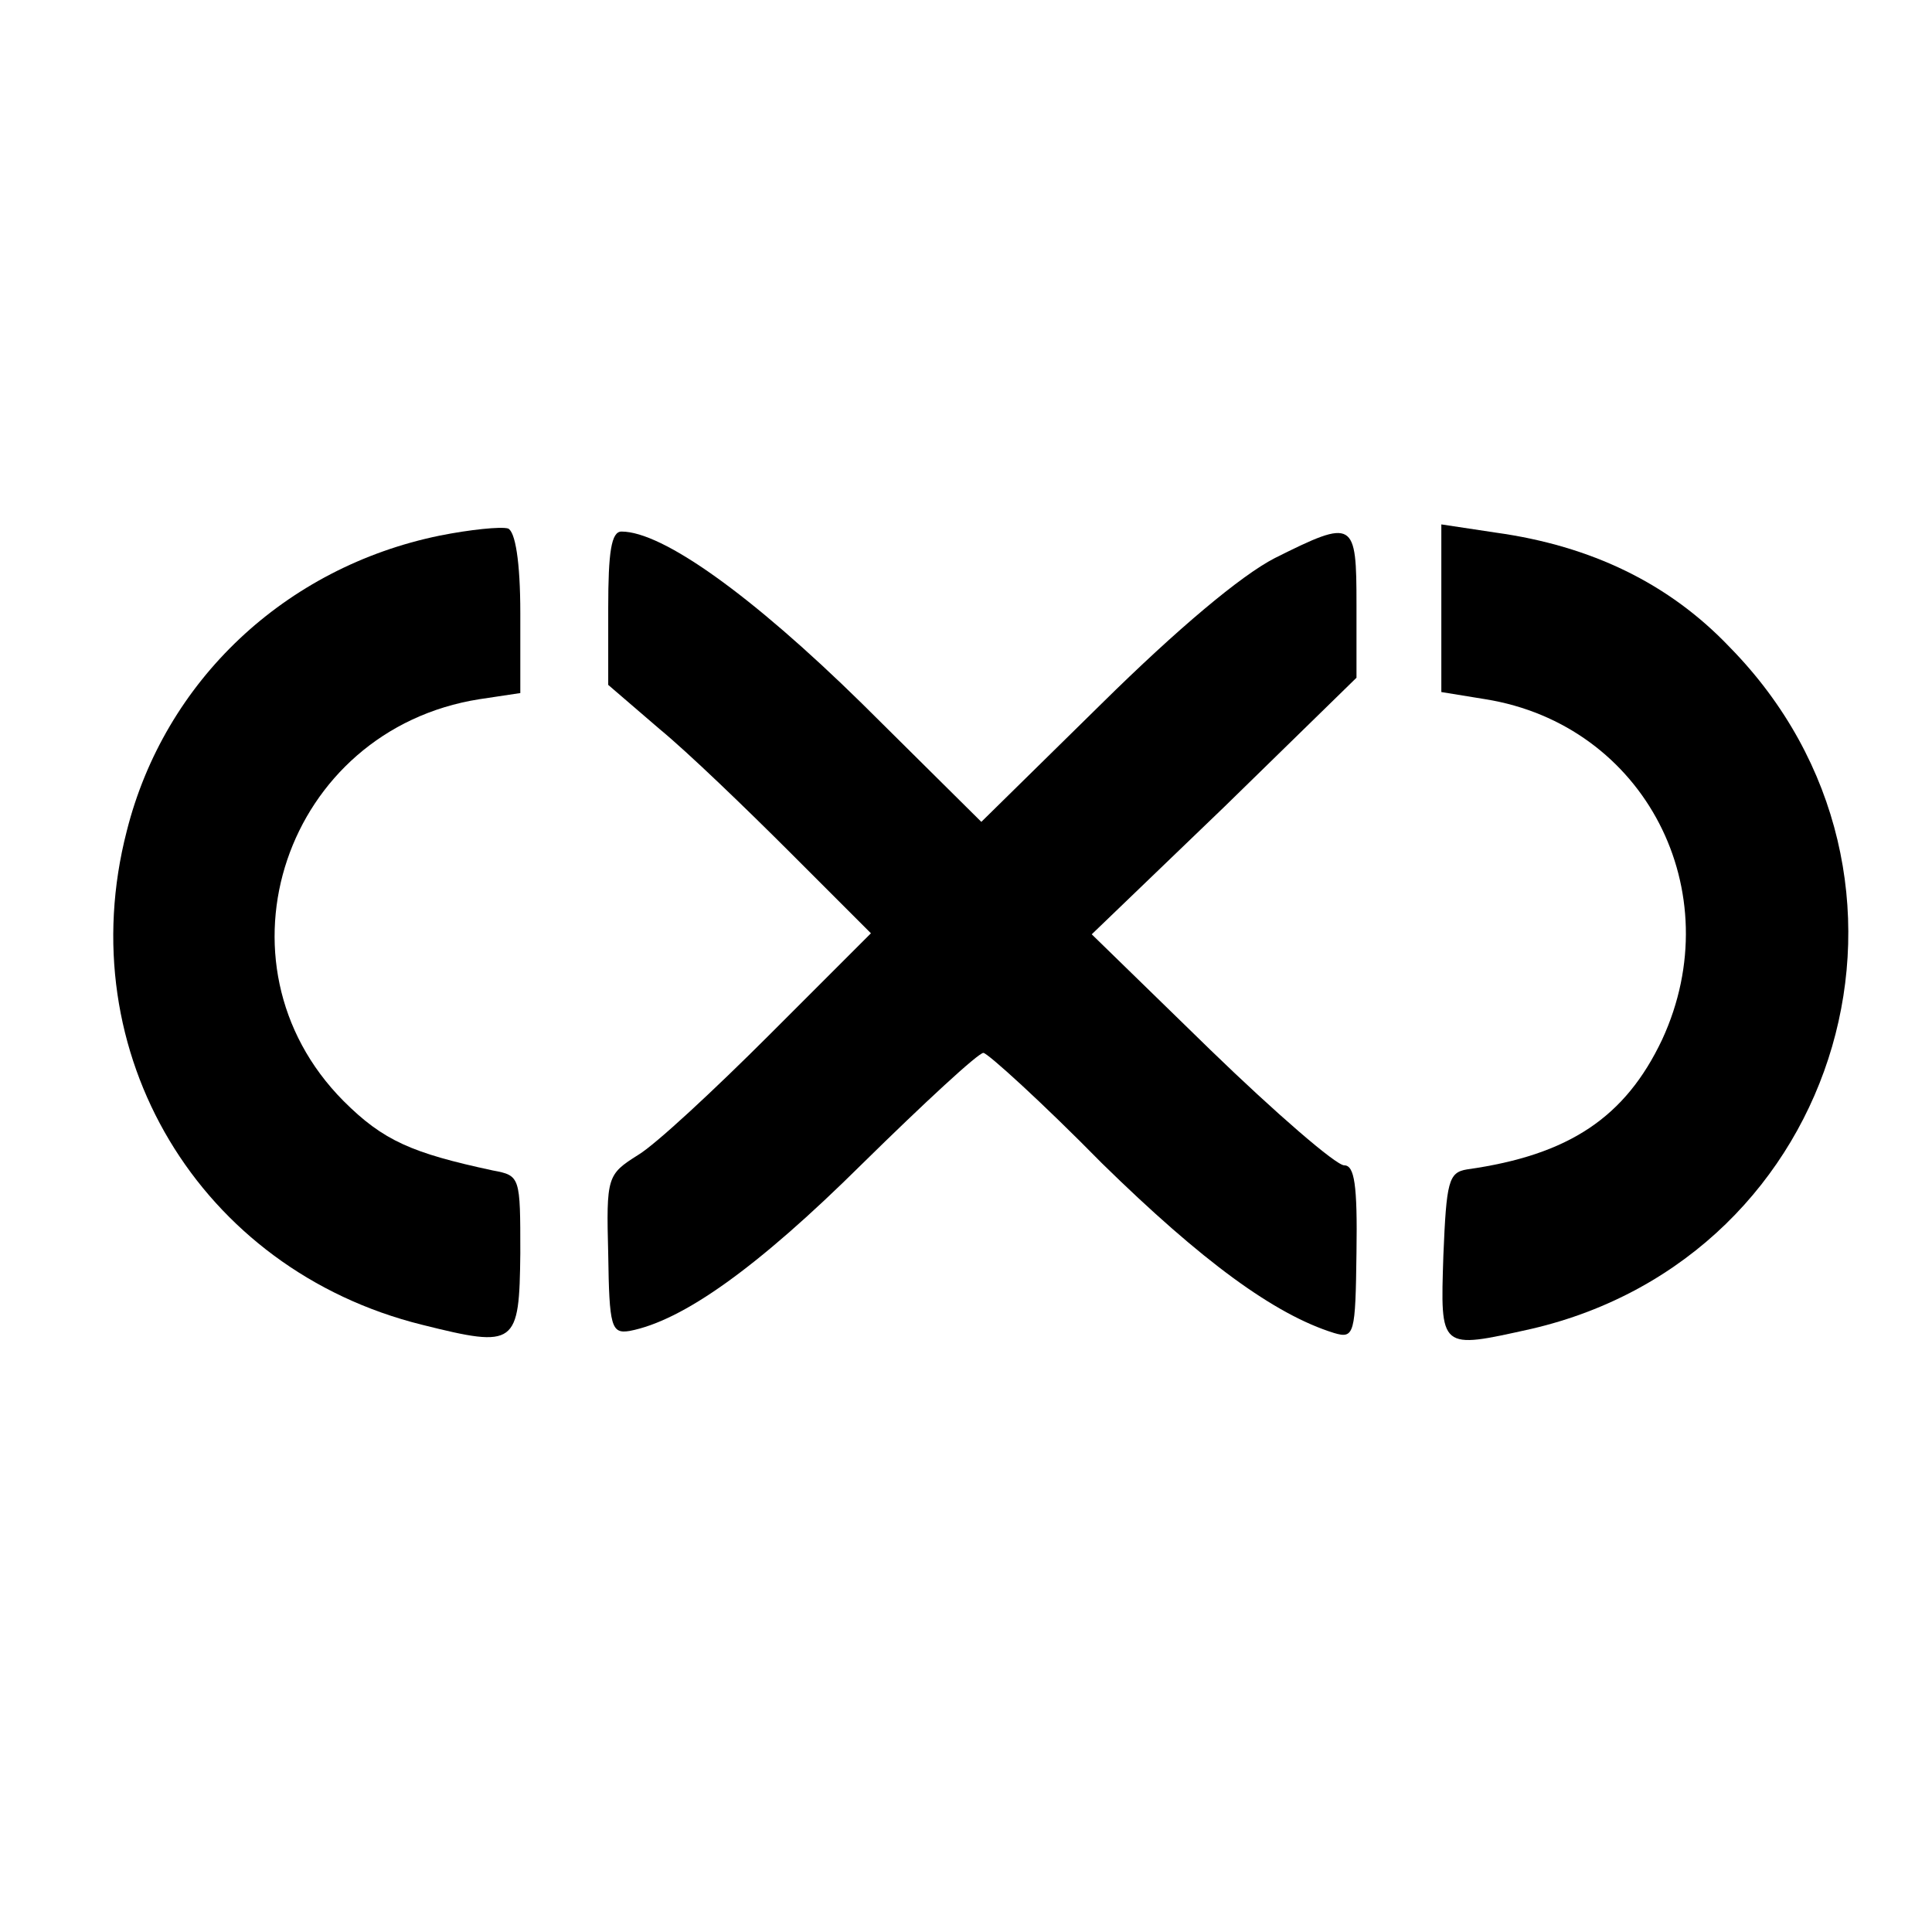
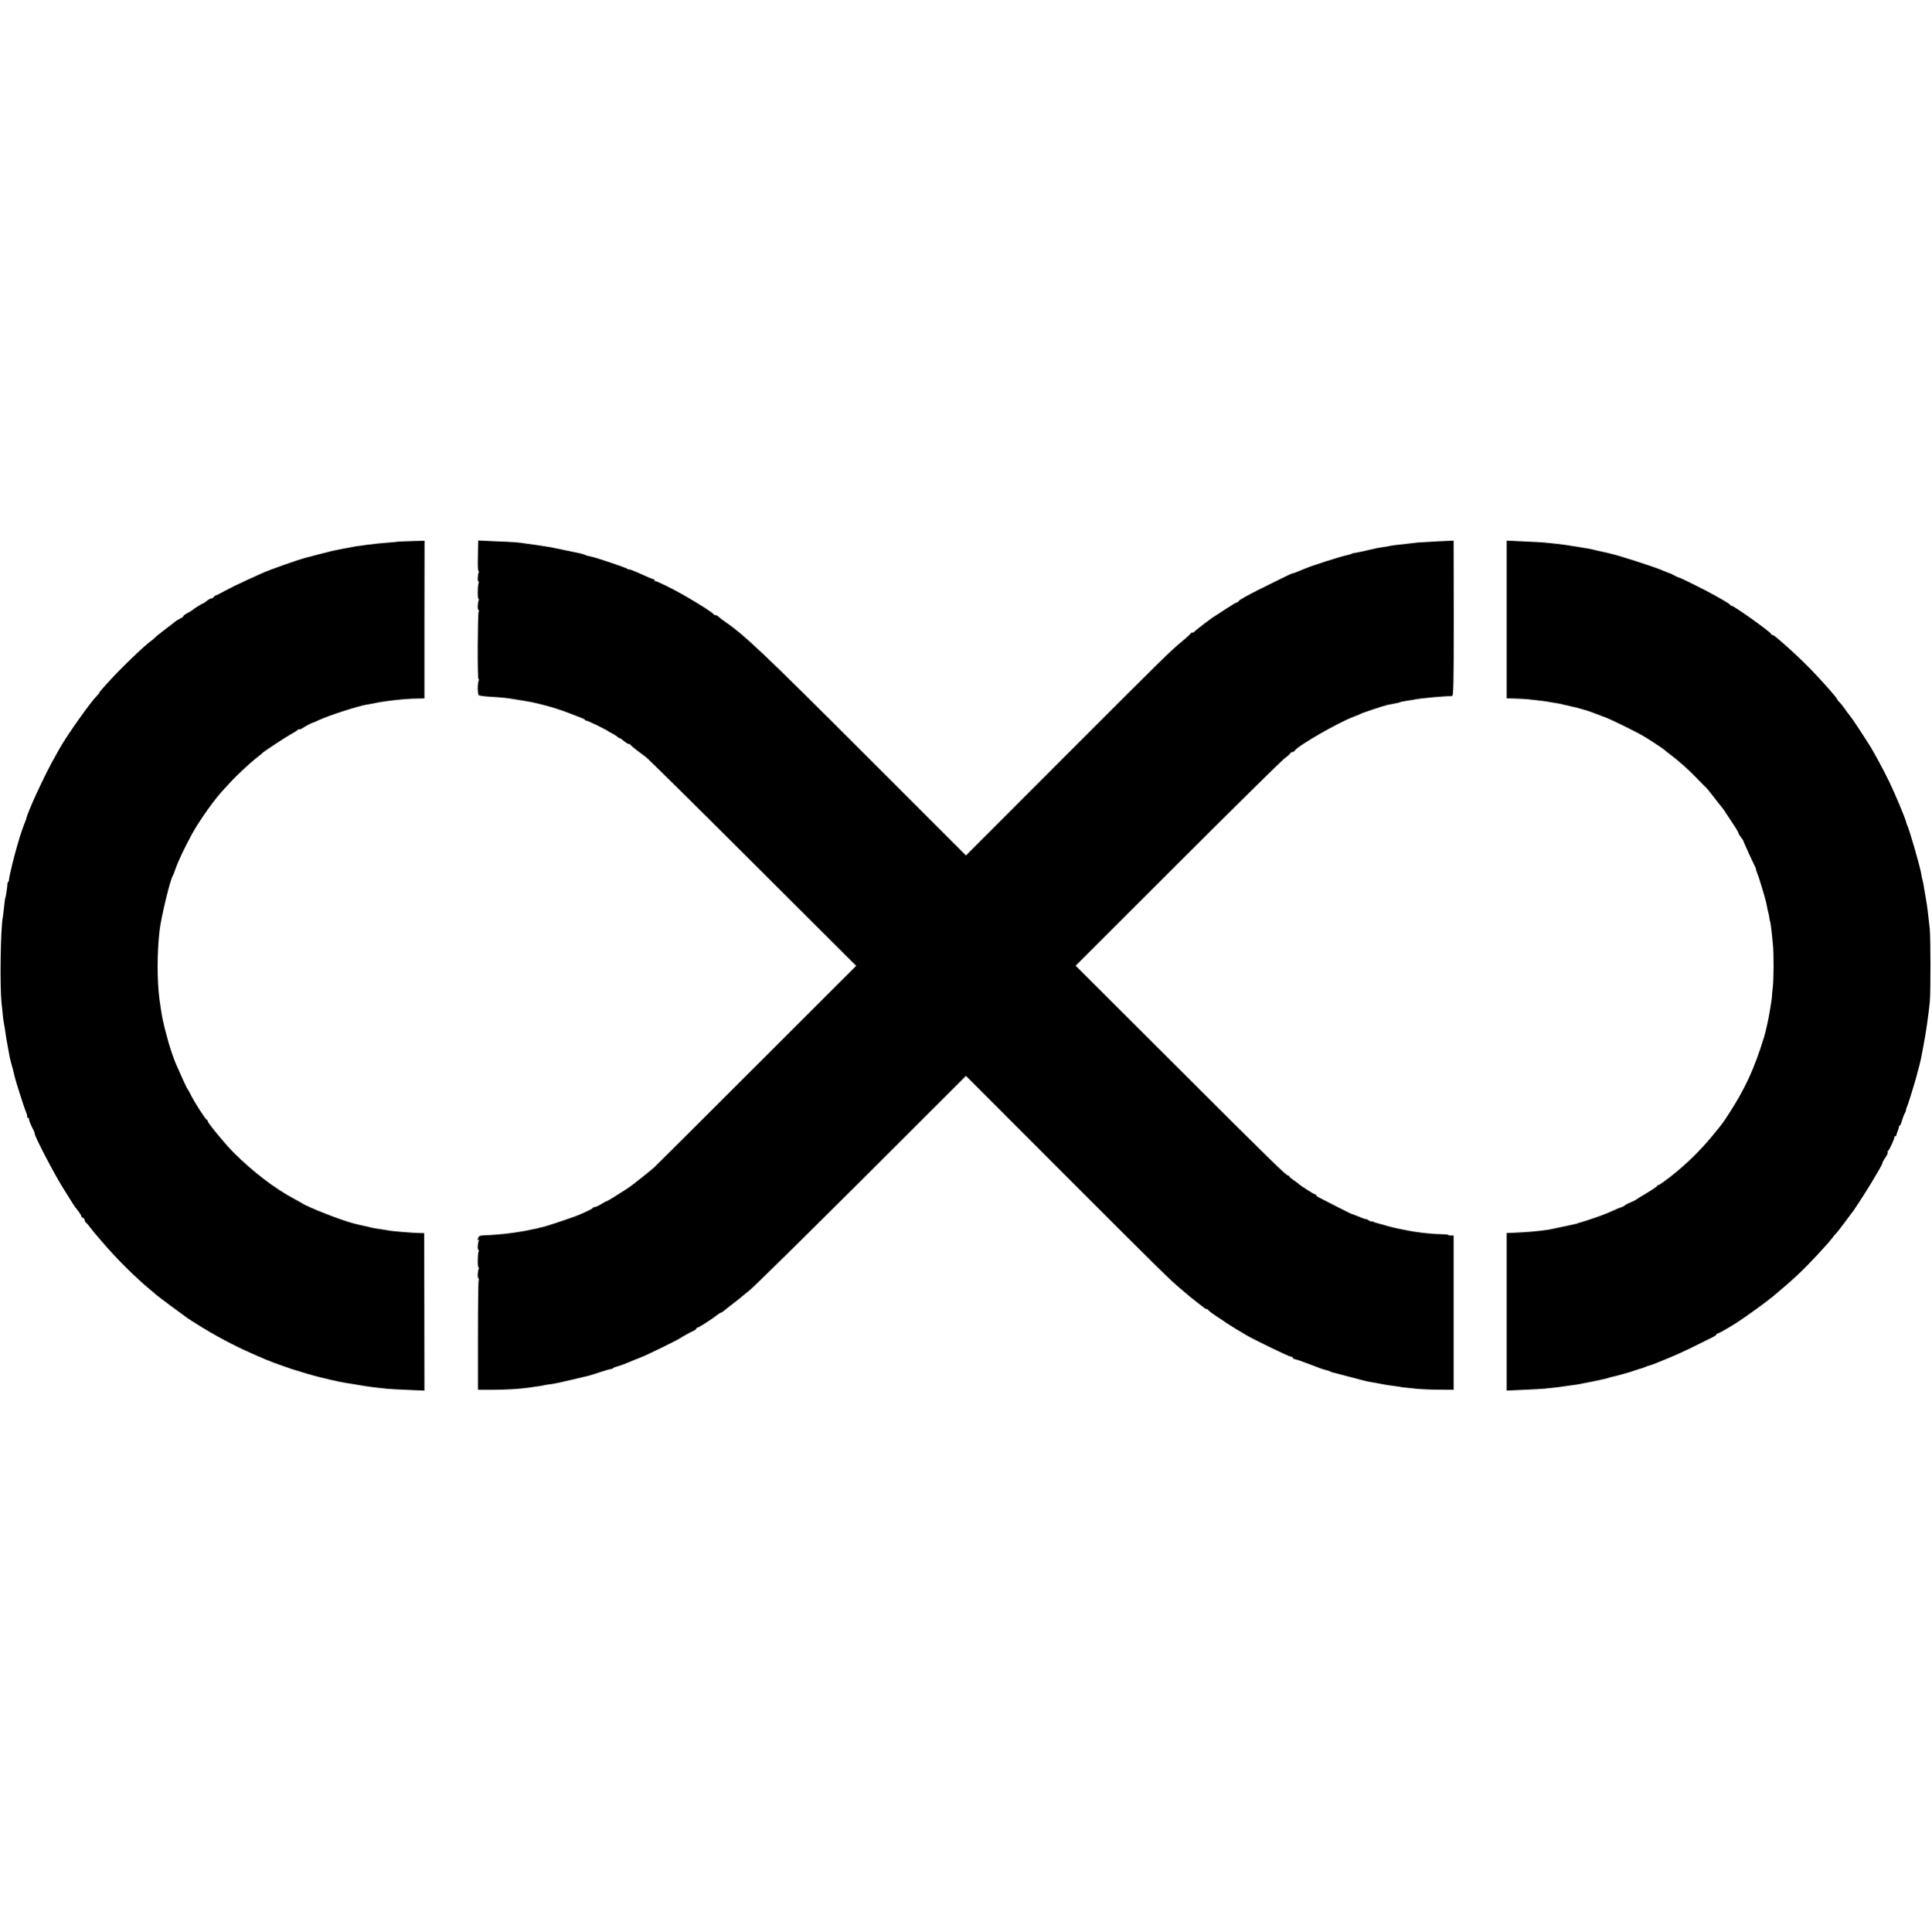
- <svg xmlns="http://www.w3.org/2000/svg" version="1.0" width="189pt" height="189pt" viewBox="0 0 189 189" preserveAspectRatio="xMidYMid meet">
-   <g transform="translate(0,189) scale(0.1,-0.1)" fill="#000000" stroke="none">
-     <path d="M430 1366 c-151 -31 -269 -142 -306 -289 -56 -217 71 -429 289 -483 92 -23 95 -20 96 70 0 75 0 76 -27 81 -79 17 -107 29 -146 68 -134 135 -57 363 133 393 l40 6 0 78 c0 51 -5 80 -12 83 -7 2 -37 -1 -67 -7z" />
-     <path d="M1410 1295 l0 -82 43 -7 c156 -25 240 -188 173 -333 -36 -76 -91 -113 -191 -127 -18 -3 -20 -12 -23 -84 -3 -93 -4 -92 86 -72 306 71 414 443 194 667 -59 62 -135 99 -229 112 l-53 8 0 -82z" />
-     <path d="M595 1295 l0 -75 50 -43 c28 -23 85 -78 128 -121 l79 -79 -99 -99 c-54 -54 -112 -108 -129 -118 -30 -19 -31 -21 -29 -97 1 -71 3 -78 21 -75 52 10 125 62 227 163 61 60 114 109 119 109 4 0 57 -48 116 -108 98 -96 169 -148 227 -166 20 -6 21 -1 22 79 1 66 -2 85 -12 85 -8 0 -67 51 -131 113 l-116 113 130 125 129 126 0 71 c0 83 -2 85 -80 46 -33 -17 -95 -69 -169 -142 l-118 -116 -117 116 c-108 106 -195 168 -235 168 -10 0 -13 -20 -13 -75z" />
+ <svg xmlns="http://www.w3.org/2000/svg" version="1.0" width="1664pt" height="1664pt" viewBox="0 0 1664 1664" preserveAspectRatio="xMidYMid meet">
+   <g transform="translate(0,1664) scale(0.1,-0.1)" fill="#000000" stroke="none">
+     <path d="M3437 11974 c-1 -1 -36 -5 -77 -8 -81 -6 -158 -14 -205 -21 -16 -3 -46 -7 -65 -9 -19 -2 -46 -7 -60 -10 -14 -2 -50 -10 -80 -15 -93 -18 -112 -23 -215 -50 -44 -12 -87 -23 -95 -25 -71 -18 -318 -105 -385 -136 -11 -5 -69 -31 -130 -59 -60 -27 -143 -68 -184 -90 -41 -23 -77 -41 -81 -41 -4 0 -13 -7 -20 -15 -7 -9 -15 -13 -18 -11 -2 3 -19 -6 -37 -19 -17 -14 -35 -25 -38 -25 -6 0 -73 -42 -93 -59 -6 -5 -25 -16 -42 -25 -18 -9 -32 -20 -32 -25 0 -4 -11 -13 -25 -19 -14 -7 -31 -17 -38 -22 -7 -6 -48 -38 -92 -71 -44 -33 -84 -66 -90 -73 -5 -6 -20 -19 -33 -28 -53 -36 -266 -241 -363 -349 -13 -15 -39 -43 -57 -63 -18 -20 -30 -36 -27 -36 3 0 -7 -12 -22 -27 -54 -54 -254 -336 -317 -448 -9 -16 -30 -52 -45 -80 -87 -153 -237 -479 -245 -530 -1 -5 -4 -14 -7 -20 -6 -9 -52 -142 -54 -155 -1 -3 -9 -32 -19 -65 -24 -79 -66 -252 -68 -282 -1 -13 -5 -23 -8 -23 -3 0 -6 -8 -6 -17 -1 -26 -14 -116 -19 -122 -2 -4 -6 -38 -10 -76 -4 -39 -9 -78 -11 -89 -19 -101 -26 -585 -11 -736 5 -41 10 -93 12 -115 2 -22 7 -56 11 -75 4 -19 8 -44 9 -55 6 -44 16 -103 25 -150 5 -27 11 -59 13 -70 2 -11 9 -40 16 -65 13 -44 16 -57 26 -102 8 -38 86 -281 100 -313 8 -16 11 -33 9 -37 -3 -4 0 -8 5 -8 6 0 11 -6 11 -13 0 -13 19 -59 41 -99 5 -10 9 -23 9 -29 0 -23 162 -334 235 -452 42 -67 82 -131 88 -141 17 -27 23 -36 52 -72 14 -18 25 -36 25 -42 0 -5 7 -12 15 -16 8 -3 15 -12 15 -20 0 -8 4 -16 8 -18 4 -1 23 -23 42 -48 19 -25 37 -47 40 -50 3 -3 30 -34 60 -70 110 -131 292 -312 410 -409 24 -19 48 -40 54 -46 11 -11 239 -180 272 -203 165 -109 342 -208 507 -283 143 -65 202 -89 287 -119 36 -12 72 -25 80 -28 8 -3 17 -6 20 -7 45 -14 126 -39 130 -40 3 -1 25 -7 50 -14 67 -20 251 -62 285 -66 17 -2 68 -11 115 -19 78 -13 136 -21 245 -32 22 -2 104 -7 181 -10 l141 -6 -1 678 -1 679 -50 1 c-62 2 -211 14 -247 20 -16 2 -43 7 -60 10 -18 3 -45 7 -60 9 -15 2 -37 7 -49 10 -11 4 -31 8 -42 10 -12 2 -31 6 -42 9 -11 3 -38 10 -60 15 -103 26 -397 141 -440 172 -6 4 -37 21 -68 38 -167 88 -361 236 -530 406 -69 70 -217 249 -217 264 0 5 -4 11 -9 13 -11 4 -101 144 -132 204 -13 27 -26 51 -29 54 -6 6 -31 57 -65 135 -15 33 -31 69 -36 80 -17 38 -52 139 -66 189 -28 100 -41 152 -49 191 -4 22 -8 42 -9 45 -1 5 -17 106 -20 130 -23 171 -22 416 0 605 14 115 92 439 114 470 4 6 13 28 20 50 26 76 78 186 154 325 32 58 119 188 171 255 61 78 56 73 167 192 53 56 158 153 209 193 25 19 47 37 50 41 10 12 196 135 240 159 25 13 53 31 63 39 9 8 17 11 17 7 0 -4 12 1 28 11 24 17 78 45 92 48 3 0 28 11 55 24 86 39 320 114 395 128 14 2 36 6 50 9 109 24 283 44 399 45 l58 1 0 679 1 680 -110 -3 c-60 -2 -110 -4 -111 -4z" />
+     <path d="M4119 11939 c0 -24 -1 -85 -2 -136 -1 -52 2 -89 7 -86 5 4 6 1 2 -5 -10 -17 -14 -82 -4 -82 4 0 5 -7 1 -15 -9 -26 -9 -144 1 -138 5 4 6 1 2 -5 -10 -17 -14 -82 -4 -88 5 -3 6 -10 2 -15 -9 -15 -11 -579 -2 -579 4 0 5 -7 2 -15 -11 -27 -10 -116 1 -125 6 -5 55 -11 110 -14 98 -6 135 -10 205 -22 19 -3 44 -7 55 -9 79 -13 105 -18 140 -27 22 -5 47 -12 55 -14 40 -9 152 -44 210 -67 126 -48 135 -52 141 -60 3 -5 9 -8 13 -7 7 3 176 -80 186 -90 3 -3 19 -12 35 -20 17 -8 36 -21 43 -27 7 -7 17 -13 21 -13 4 0 21 -11 37 -25 16 -14 34 -25 41 -25 6 0 13 -3 15 -7 2 -5 26 -25 53 -46 28 -20 66 -50 85 -64 19 -15 434 -425 921 -911 l886 -884 -857 -856 c-472 -472 -871 -869 -886 -883 -33 -29 -181 -147 -210 -167 -69 -46 -190 -122 -197 -122 -4 0 -25 -11 -47 -25 -22 -14 -46 -25 -54 -25 -8 0 -16 -3 -18 -7 -3 -8 -27 -20 -113 -58 -50 -22 -291 -103 -325 -109 -14 -2 -25 -5 -25 -6 0 -1 -9 -3 -20 -5 -11 -2 -31 -6 -45 -9 -104 -24 -267 -45 -404 -50 -41 -1 -50 -5 -57 -24 -6 -16 -5 -21 3 -16 7 4 8 3 4 -4 -10 -17 -14 -82 -4 -82 4 0 5 -7 1 -15 -9 -26 -9 -144 1 -138 5 4 6 1 2 -5 -10 -17 -14 -82 -4 -88 5 -3 5 -10 2 -16 -3 -5 -6 -220 -6 -476 l0 -467 133 0 c117 1 225 7 309 19 90 13 117 17 130 21 8 2 35 6 60 9 25 3 101 19 170 36 69 17 135 32 148 35 13 3 58 17 99 31 42 14 84 26 94 27 11 1 19 4 19 7 0 3 21 12 48 19 26 8 54 18 62 22 8 4 40 17 70 29 80 31 82 31 245 110 83 40 152 76 155 79 5 6 79 47 117 65 13 6 23 14 23 19 0 4 4 7 9 7 10 0 130 77 171 110 14 11 28 20 33 20 4 0 15 7 25 16 9 8 42 34 72 57 30 23 60 46 66 52 6 5 42 35 80 65 38 30 473 459 968 952 l899 898 847 -848 c859 -859 913 -912 1009 -992 29 -25 59 -50 65 -55 6 -6 36 -29 66 -53 30 -23 60 -46 67 -52 7 -5 16 -10 22 -10 5 0 11 -4 13 -9 2 -5 35 -30 73 -55 39 -25 75 -49 80 -54 12 -9 123 -77 180 -110 84 -47 363 -182 379 -182 9 0 16 -4 16 -10 0 -5 6 -10 12 -10 7 0 53 -15 103 -34 134 -51 129 -50 170 -61 17 -4 35 -10 40 -14 6 -3 15 -6 20 -7 6 -2 70 -18 143 -37 73 -20 135 -36 137 -36 3 0 15 -3 28 -6 12 -2 36 -7 52 -9 17 -3 40 -7 52 -10 26 -6 109 -18 143 -22 14 -1 25 -3 25 -4 0 -1 16 -3 35 -5 19 -2 67 -7 105 -11 39 -4 126 -8 195 -8 l125 -1 0 665 0 665 -22 -1 c-13 0 -23 2 -23 5 0 3 -28 6 -63 7 -93 1 -227 17 -327 39 -14 4 -34 7 -45 9 -11 2 -56 13 -100 25 -44 13 -84 24 -90 25 -5 1 -16 5 -22 9 -7 5 -13 5 -13 1 0 -3 -11 1 -25 10 -14 9 -25 14 -25 12 0 -3 -17 2 -37 11 -48 19 -87 35 -90 34 -2 0 -192 96 -284 144 -10 5 -19 13 -19 17 0 5 -5 8 -11 8 -9 0 -127 76 -139 89 -3 4 -22 17 -42 31 -21 14 -38 28 -38 33 0 4 -4 7 -9 7 -18 0 -143 122 -974 952 l-859 857 874 873 c480 480 897 891 926 913 28 21 52 43 52 47 0 4 7 8 15 8 7 0 18 6 22 13 24 41 383 247 508 292 28 10 55 22 60 25 8 6 197 69 225 75 3 1 25 5 50 10 53 10 59 12 63 15 3 2 36 9 77 15 19 2 44 7 55 9 57 11 255 29 315 28 14 0 16 73 16 670 l-1 670 -135 -6 c-74 -4 -155 -9 -180 -11 -25 -3 -63 -7 -85 -10 -74 -7 -140 -16 -155 -20 -8 -2 -35 -7 -60 -10 -25 -3 -70 -12 -100 -20 -59 -14 -129 -29 -145 -30 -5 0 -14 -3 -20 -7 -5 -3 -26 -9 -45 -13 -53 -11 -288 -86 -350 -112 -8 -3 -17 -7 -20 -8 -3 -1 -22 -9 -44 -18 -21 -9 -42 -17 -46 -17 -5 0 -21 -6 -37 -14 -15 -8 -89 -44 -163 -80 -176 -86 -264 -135 -268 -146 -2 -6 -8 -10 -14 -10 -5 0 -49 -26 -96 -57 -48 -32 -92 -60 -97 -63 -19 -9 -170 -125 -173 -132 -2 -5 -10 -8 -17 -8 -7 0 -15 -4 -17 -9 -1 -4 -34 -35 -73 -67 -108 -90 -132 -114 -1025 -1007 l-837 -838 -879 879 c-860 860 -1030 1021 -1194 1133 -21 14 -46 33 -55 42 -9 10 -22 17 -30 17 -7 0 -15 3 -17 8 -5 12 -122 87 -258 165 -94 54 -239 125 -244 120 -3 -4 -6 -1 -6 5 0 7 -4 12 -10 12 -5 0 -33 11 -62 24 -113 51 -148 65 -148 59 0 -3 -6 -1 -12 5 -16 12 -274 99 -318 107 -18 3 -40 9 -49 14 -9 4 -29 11 -46 14 -16 3 -75 16 -130 27 -55 12 -109 23 -120 25 -36 6 -99 16 -135 21 -19 2 -53 7 -75 10 -68 11 -105 14 -262 20 l-153 7 -1 -44z" />
+     <path d="M12982 11302 l0 -679 71 -2 c40 -1 90 -4 112 -6 69 -7 149 -17 165 -20 8 -2 35 -6 60 -10 25 -3 63 -11 85 -17 22 -5 51 -12 65 -15 14 -2 50 -11 80 -20 30 -9 60 -18 65 -19 6 -2 35 -12 65 -24 30 -12 69 -26 85 -32 35 -12 250 -117 311 -152 45 -25 186 -117 194 -126 3 -4 28 -23 55 -44 72 -54 160 -133 219 -195 28 -29 61 -63 74 -75 13 -11 42 -45 65 -76 49 -64 68 -88 82 -104 6 -6 28 -38 49 -71 22 -33 52 -79 68 -103 15 -24 28 -47 28 -51 0 -5 9 -20 20 -34 12 -15 20 -28 20 -29 -1 -4 86 -195 100 -220 6 -10 10 -22 10 -27 0 -5 5 -22 12 -38 6 -15 12 -32 14 -38 43 -137 63 -209 68 -241 4 -21 9 -48 13 -59 3 -11 7 -31 9 -45 1 -14 3 -25 4 -25 5 0 16 -93 27 -215 7 -82 6 -287 -2 -355 -3 -33 -7 -67 -7 -75 0 -8 -3 -37 -8 -65 -5 -27 -11 -66 -14 -85 -6 -42 -33 -163 -46 -205 -85 -277 -165 -449 -309 -670 -52 -79 -48 -74 -131 -175 -111 -135 -226 -248 -367 -359 -50 -39 -95 -71 -101 -71 -6 0 -12 -4 -14 -9 -1 -5 -41 -32 -88 -60 -47 -28 -89 -54 -95 -59 -5 -4 -26 -14 -45 -22 -19 -7 -42 -19 -50 -26 -8 -7 -19 -13 -25 -14 -9 -2 -52 -20 -131 -55 -32 -15 -209 -75 -234 -80 -8 -2 -15 -4 -15 -5 0 -1 -7 -3 -15 -5 -43 -10 -218 -47 -235 -50 -84 -13 -196 -23 -307 -27 l-56 -2 0 -679 0 -679 146 7 c81 3 163 8 182 10 54 5 153 17 175 21 11 2 40 6 65 9 25 3 56 8 70 11 14 3 36 8 50 10 28 5 128 26 148 31 6 2 20 5 30 7 9 3 17 5 17 6 0 1 11 3 24 6 13 2 49 12 79 20 30 9 60 17 66 19 6 1 18 5 26 8 14 5 89 30 100 32 3 1 13 5 22 9 9 4 22 9 30 10 7 2 22 7 33 11 11 5 69 28 128 52 59 24 163 71 230 105 67 33 137 68 155 77 17 8 32 19 32 23 0 4 4 8 10 8 8 0 98 51 156 88 75 48 260 181 320 231 178 149 254 220 387 363 54 58 109 120 122 138 14 19 28 36 33 39 4 3 38 47 75 96 37 50 70 95 75 100 17 23 121 184 154 240 20 33 50 84 67 113 17 29 31 57 31 62 0 5 11 26 25 46 14 20 23 40 20 44 -3 5 -2 10 2 12 10 4 59 110 56 120 -2 4 2 8 7 8 6 0 10 4 10 9 0 5 5 22 12 38 6 15 11 31 10 36 -1 4 2 7 6 7 4 0 14 21 21 48 8 26 18 52 22 58 5 6 10 19 12 30 1 10 5 24 9 29 5 9 52 157 78 250 16 55 42 159 45 180 2 11 10 56 19 100 19 95 44 270 54 375 8 90 7 553 -1 630 -4 30 -9 78 -12 105 -6 61 -18 141 -30 205 -3 14 -7 41 -10 60 -3 19 -9 44 -12 55 -3 11 -7 29 -8 40 -6 51 -107 402 -124 430 -3 6 -6 15 -7 21 -4 26 -98 251 -147 351 -46 95 -124 239 -160 298 -51 82 -145 225 -164 250 -35 45 -37 47 -63 85 -13 19 -32 42 -42 51 -10 9 -18 20 -18 24 0 10 -127 154 -227 257 -75 77 -178 174 -253 238 -14 12 -35 30 -48 41 -12 10 -27 19 -32 19 -6 0 -10 4 -10 8 0 14 -319 242 -339 242 -5 0 -11 4 -13 8 -3 7 -31 25 -133 82 -64 37 -295 152 -308 154 -7 1 -23 8 -37 16 -14 8 -27 15 -30 16 -8 2 -43 15 -75 29 -79 34 -381 131 -465 149 -45 10 -158 35 -162 37 -2 0 -12 2 -23 4 -11 1 -38 6 -60 10 -22 3 -51 8 -65 10 -14 2 -38 6 -55 9 -31 5 -126 16 -185 21 -19 2 -101 7 -181 10 l-147 7 0 -680z" />
  </g>
</svg>
